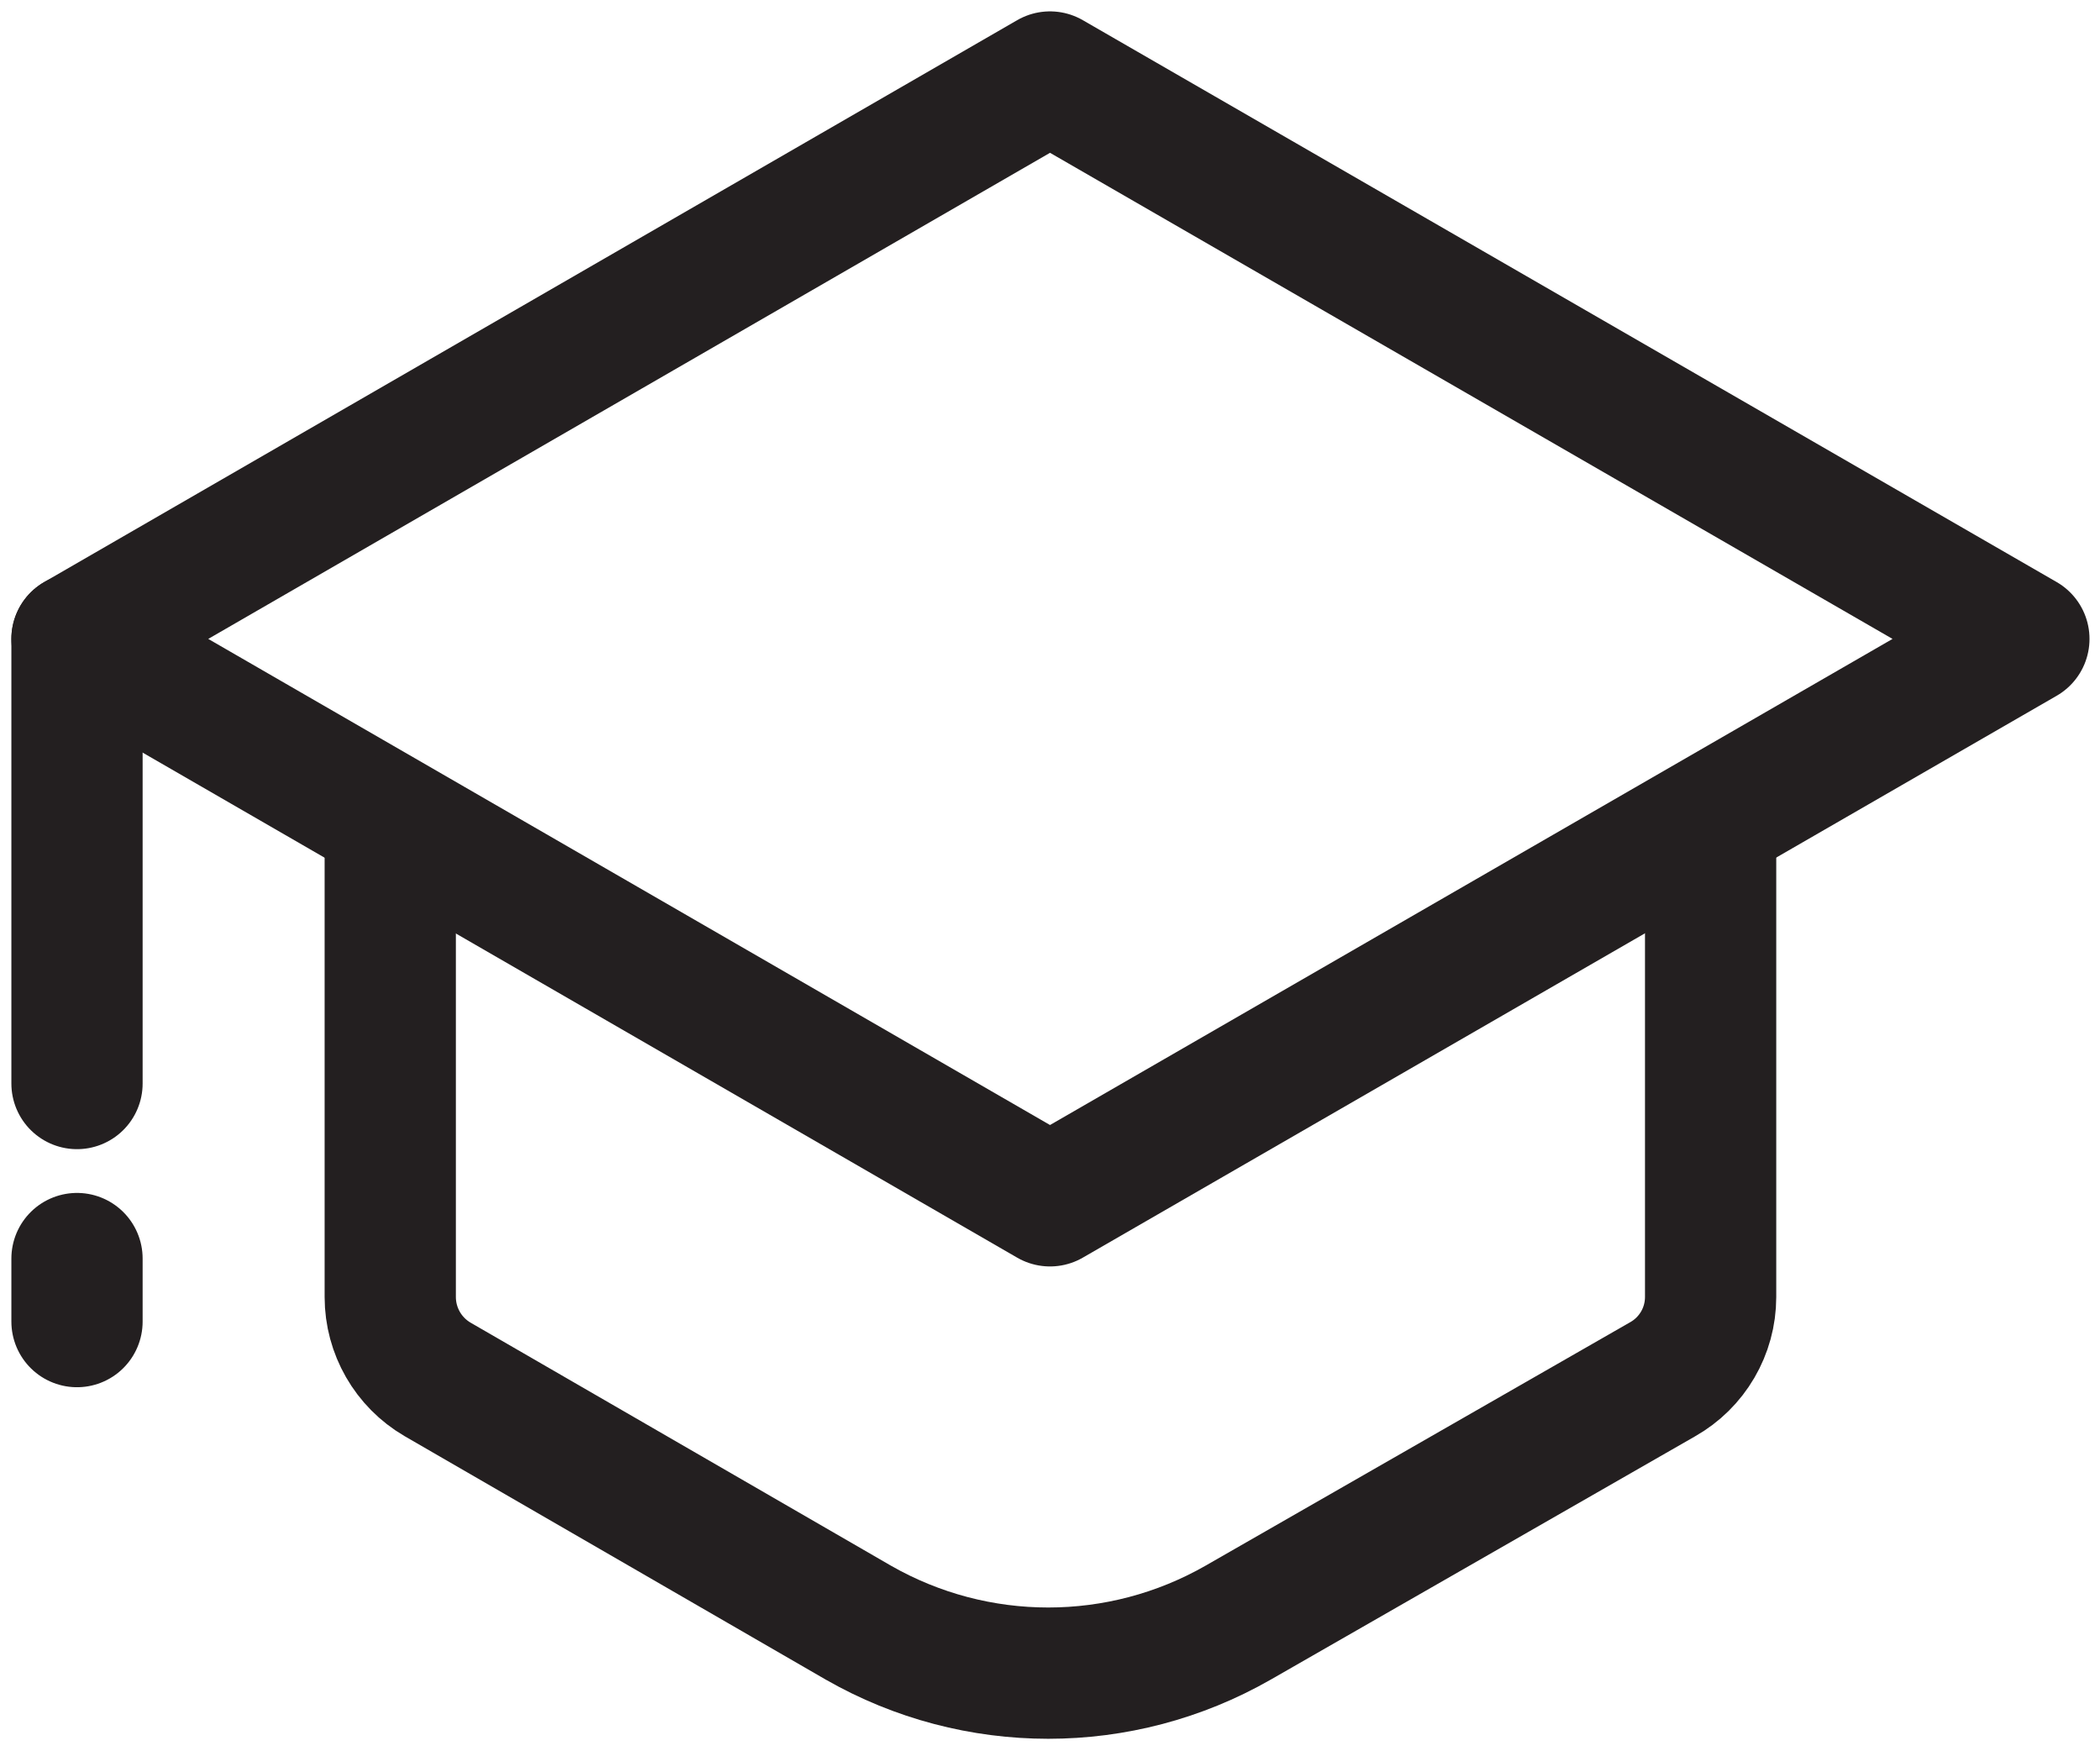
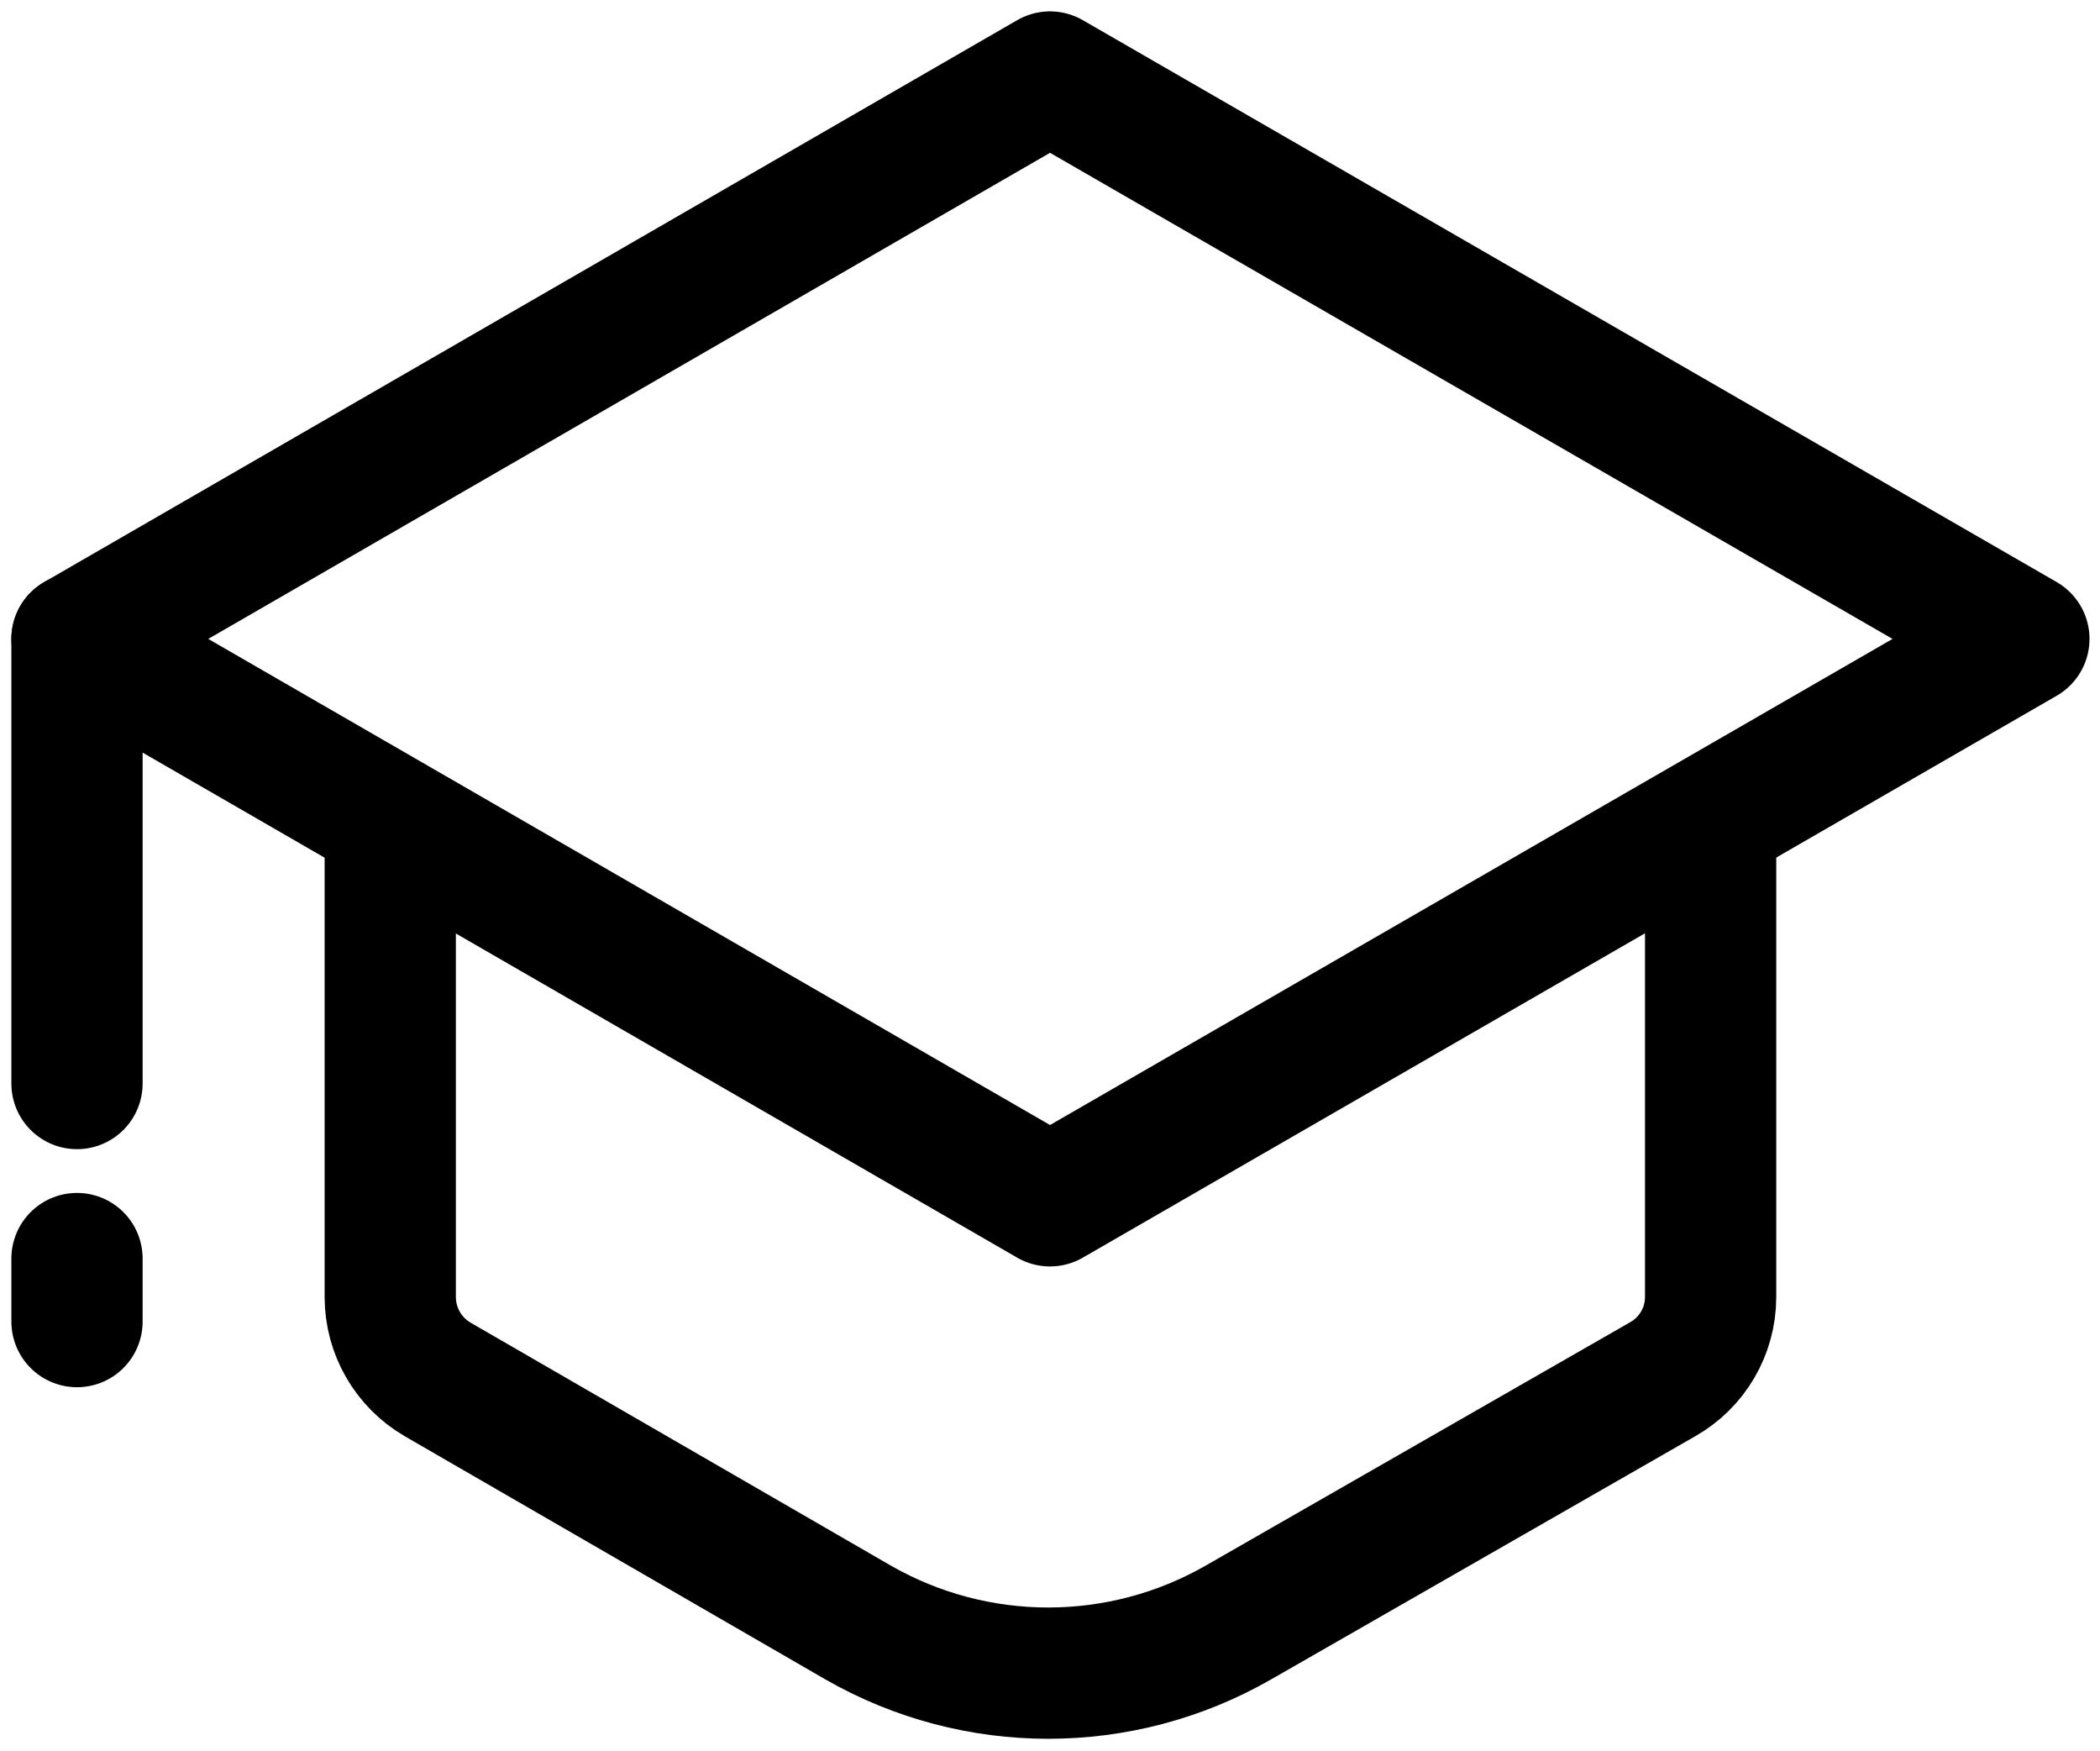
<svg xmlns="http://www.w3.org/2000/svg" width="24" height="20" viewBox="0 0 24 20">
-   <g fill="none" fill-rule="evenodd" stroke="#231F20" stroke-width="1.5">
+   <g fill="none" fill-rule="evenodd" stroke="#000" stroke-width="1.5">
    <path stroke-linejoin="round" d="M23.13 7.3L12 .88.88 7.3h0L12 13.72 23.13 7.3z" />
    <path stroke-linecap="round" d="M.88 7.3v5.08M.88 14.38v.72M4.46 9.38v5.44a1.09 1.09 0 00.54.94l4.81 2.78a4.37 4.37 0 004.34 0L19 15.76a1.08 1.08 0 00.55-.94V9.38" />
  </g>
</svg>
